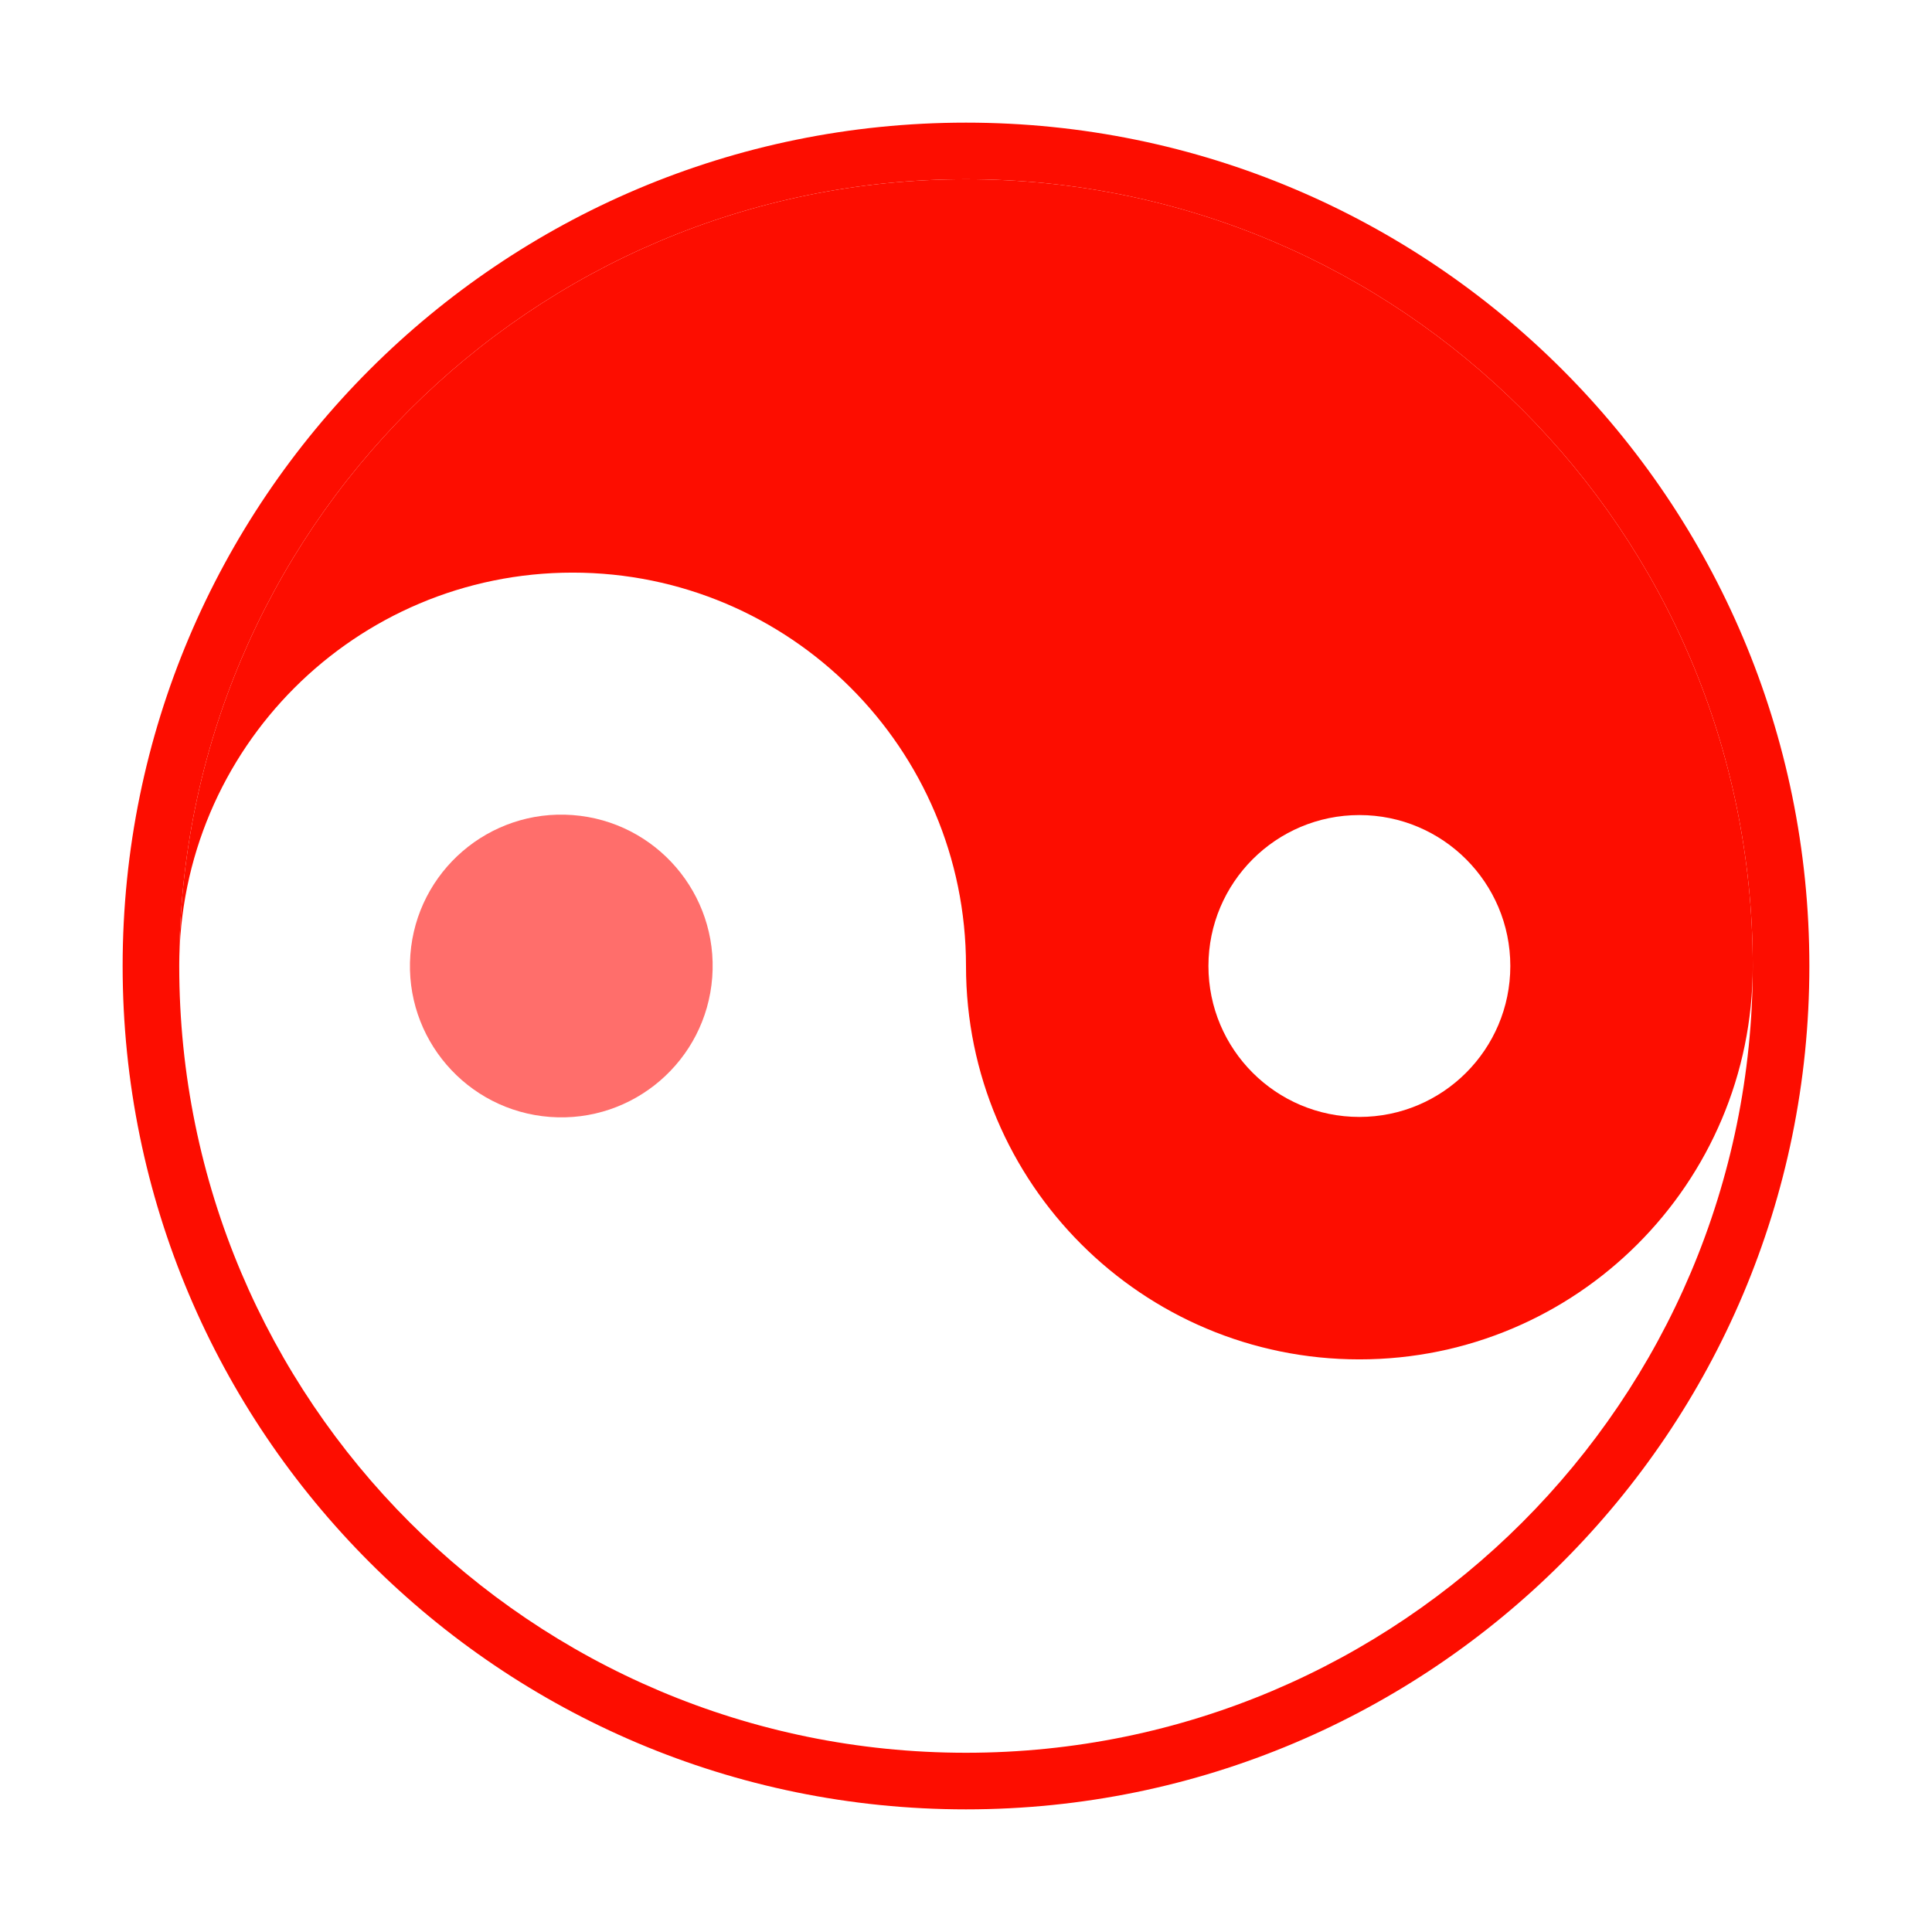
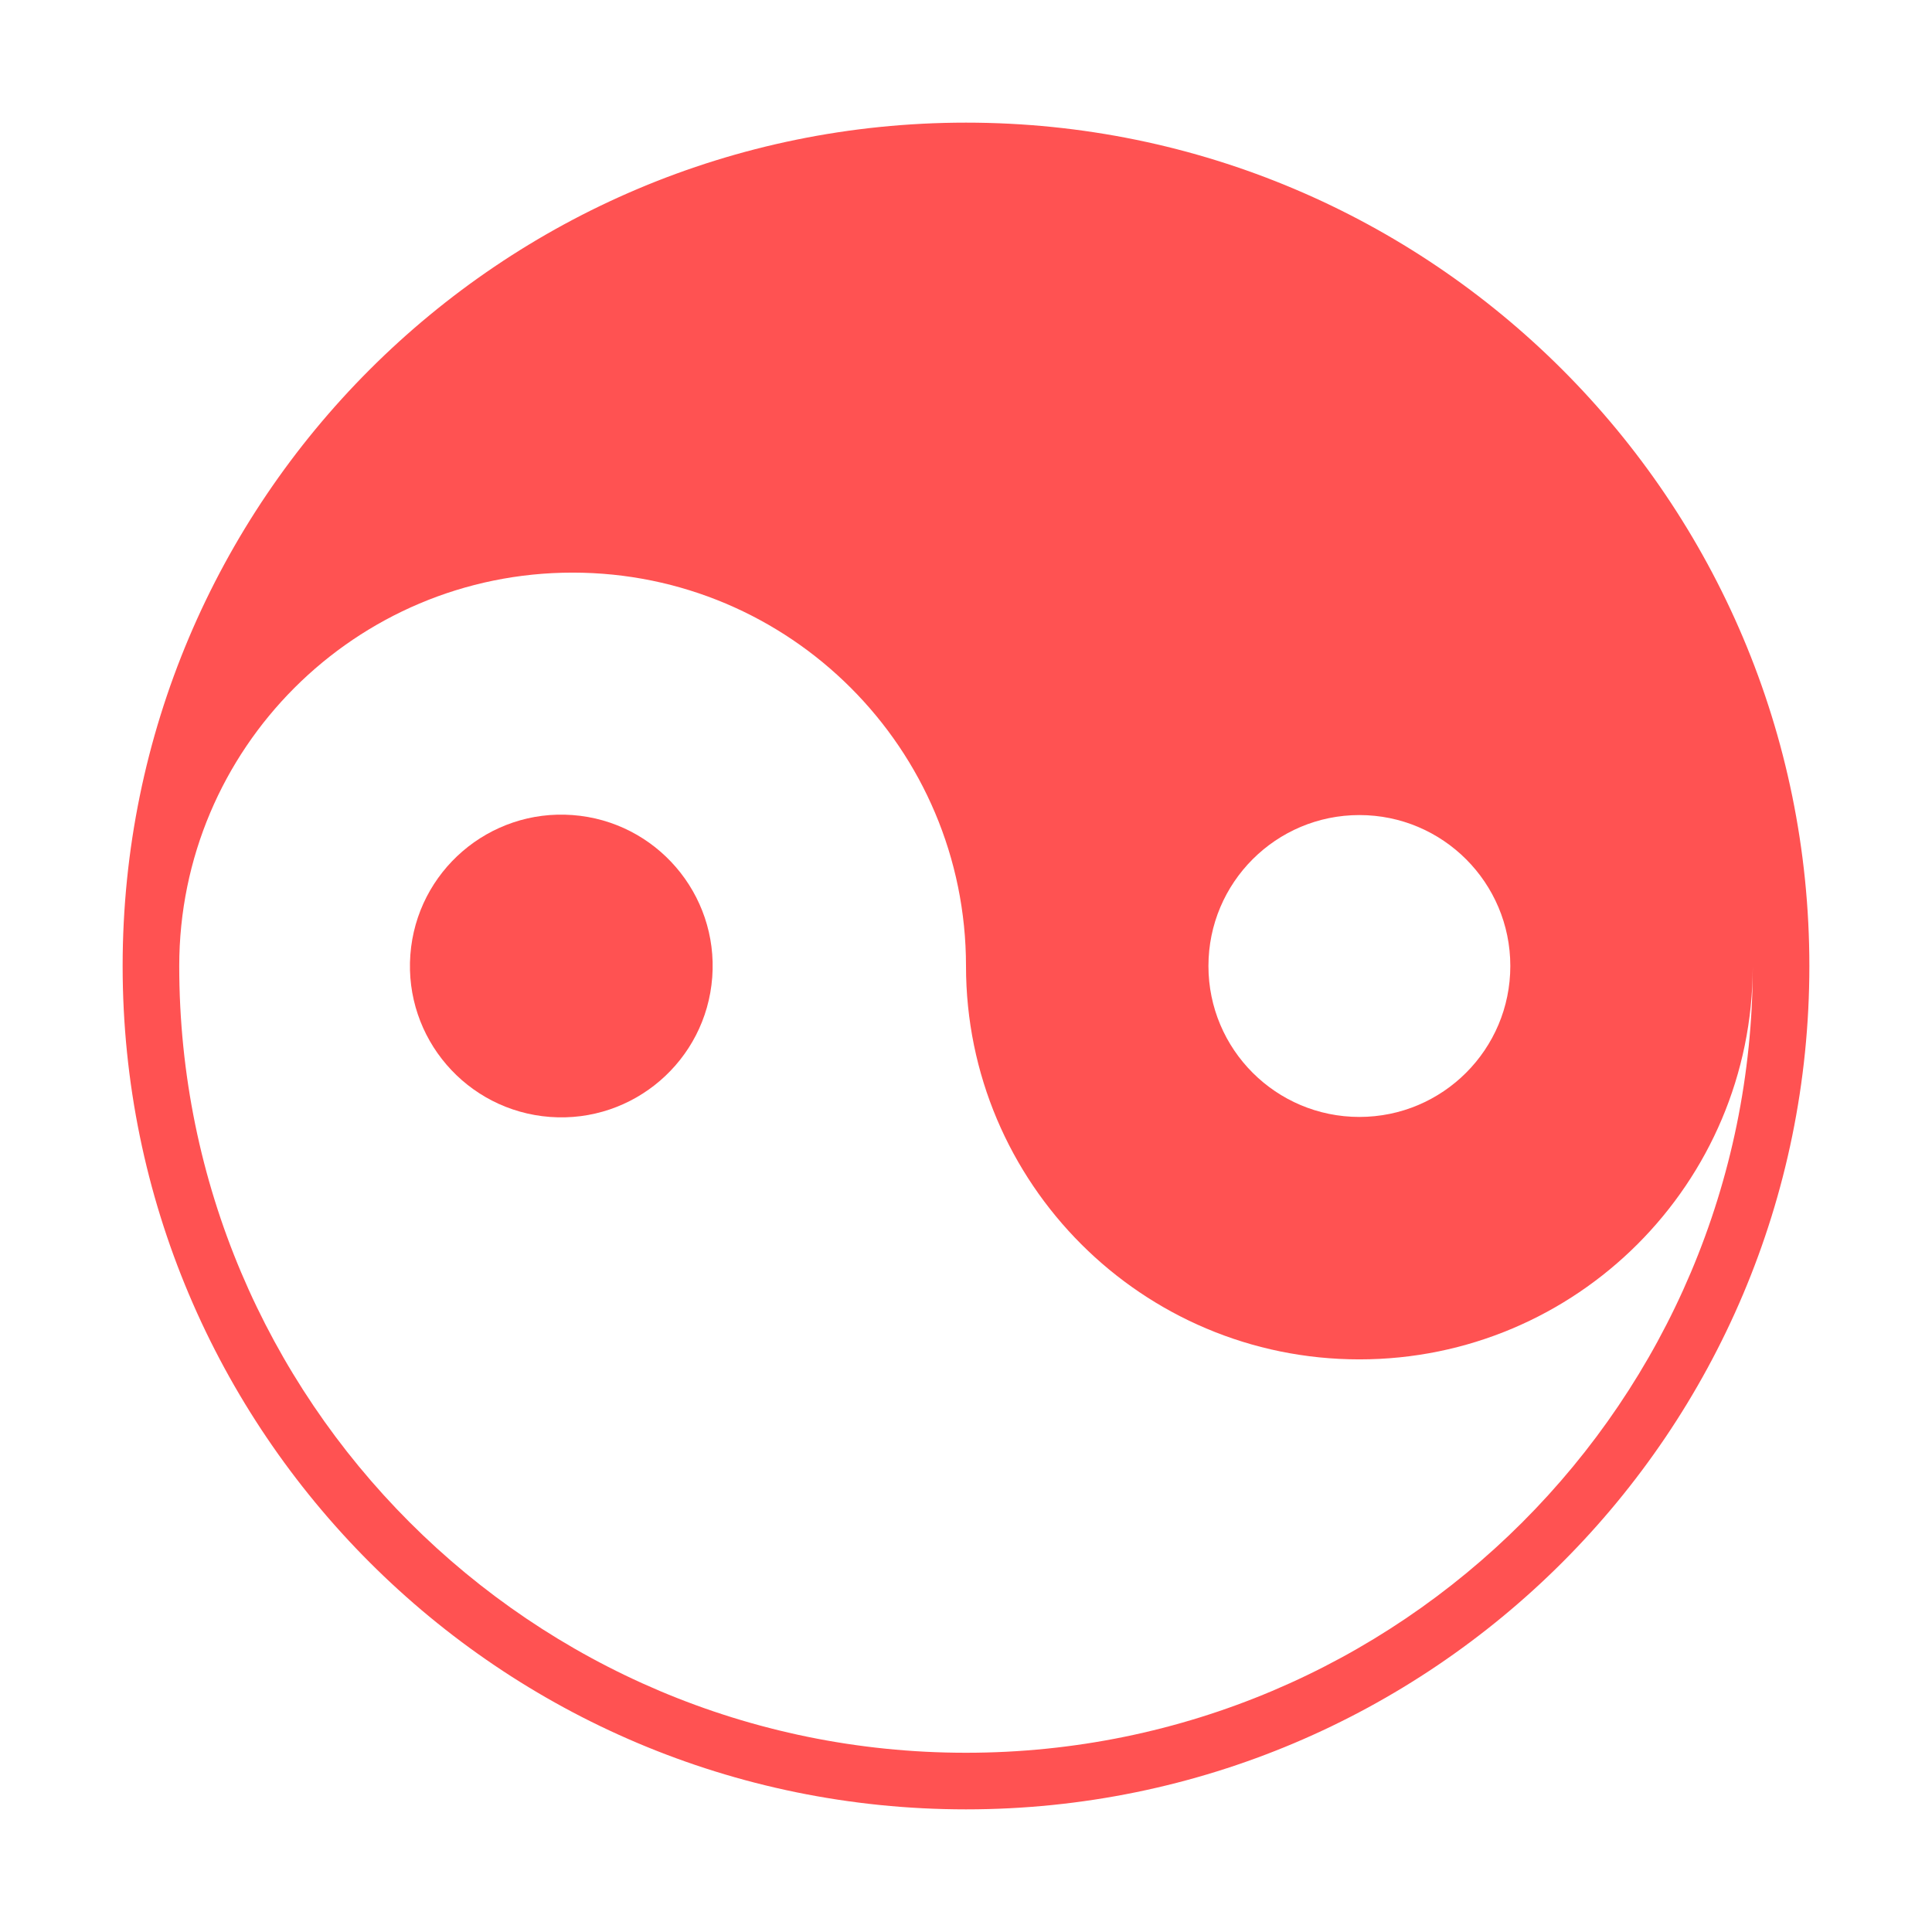
<svg xmlns="http://www.w3.org/2000/svg" width="200" height="200" viewBox="0 0 1024 1024" class="icon" version="1.1" shape-rendering="geometricPrecision">
-   <path d="M303.5 432A80 80 0 0 1 291.5 592A80 80 0 0 1 303.5 432z" fill="#ff6e6b" />
-   <path d="M512 65A447 447 0 0 1 512 959L512 929A417 417 0 0 0 512 95A417 417 0 0 0 512 929L512 959A447 447 0 0 1 512 65z" fill="#fd0d00" />
-   <path d="M512 95A417 417 0 0 1 929 512A208.5 208.5 0 0 1 720.5 720.5L720.5 592A80 80 0 0 0 720.5 432A80 80 0 0 0 720.5 592L720.5 720.5A208.5 208.5 0 0 1 512 512A208.5 208.5 0 0 0 303.5 303.5A208.5 208.5 0 0 0 95 512A417 417 0 0 1 512 95" fill="#fd0d00" />
+   <path d="M303.5 432A80 80 0 0 1 291.5 592A80 80 0 0 1 303.5 432z" fill="#ff5252" />
+   <path d="M512 65A447 447 0 0 1 512 959L512 929A417 417 0 0 0 512 95A417 417 0 0 0 512 929L512 959A447 447 0 0 1 512 65z           M512 95A417 417 0 0 1 929 512A208.5 208.5 0 0 1 720.5 720.5L720.5 592A80 80 0 0 0 720.5 432A80 80 0 0 0 720.5 592L720.5 720.5A208.5 208.5 0 0 1 512 512A208.5 208.5 0 0 0 303.5 303.5A208.5 208.5 0 0 0 95 512A417 417 0 0 1 512 95z" fill="#ff5252" />
</svg>
